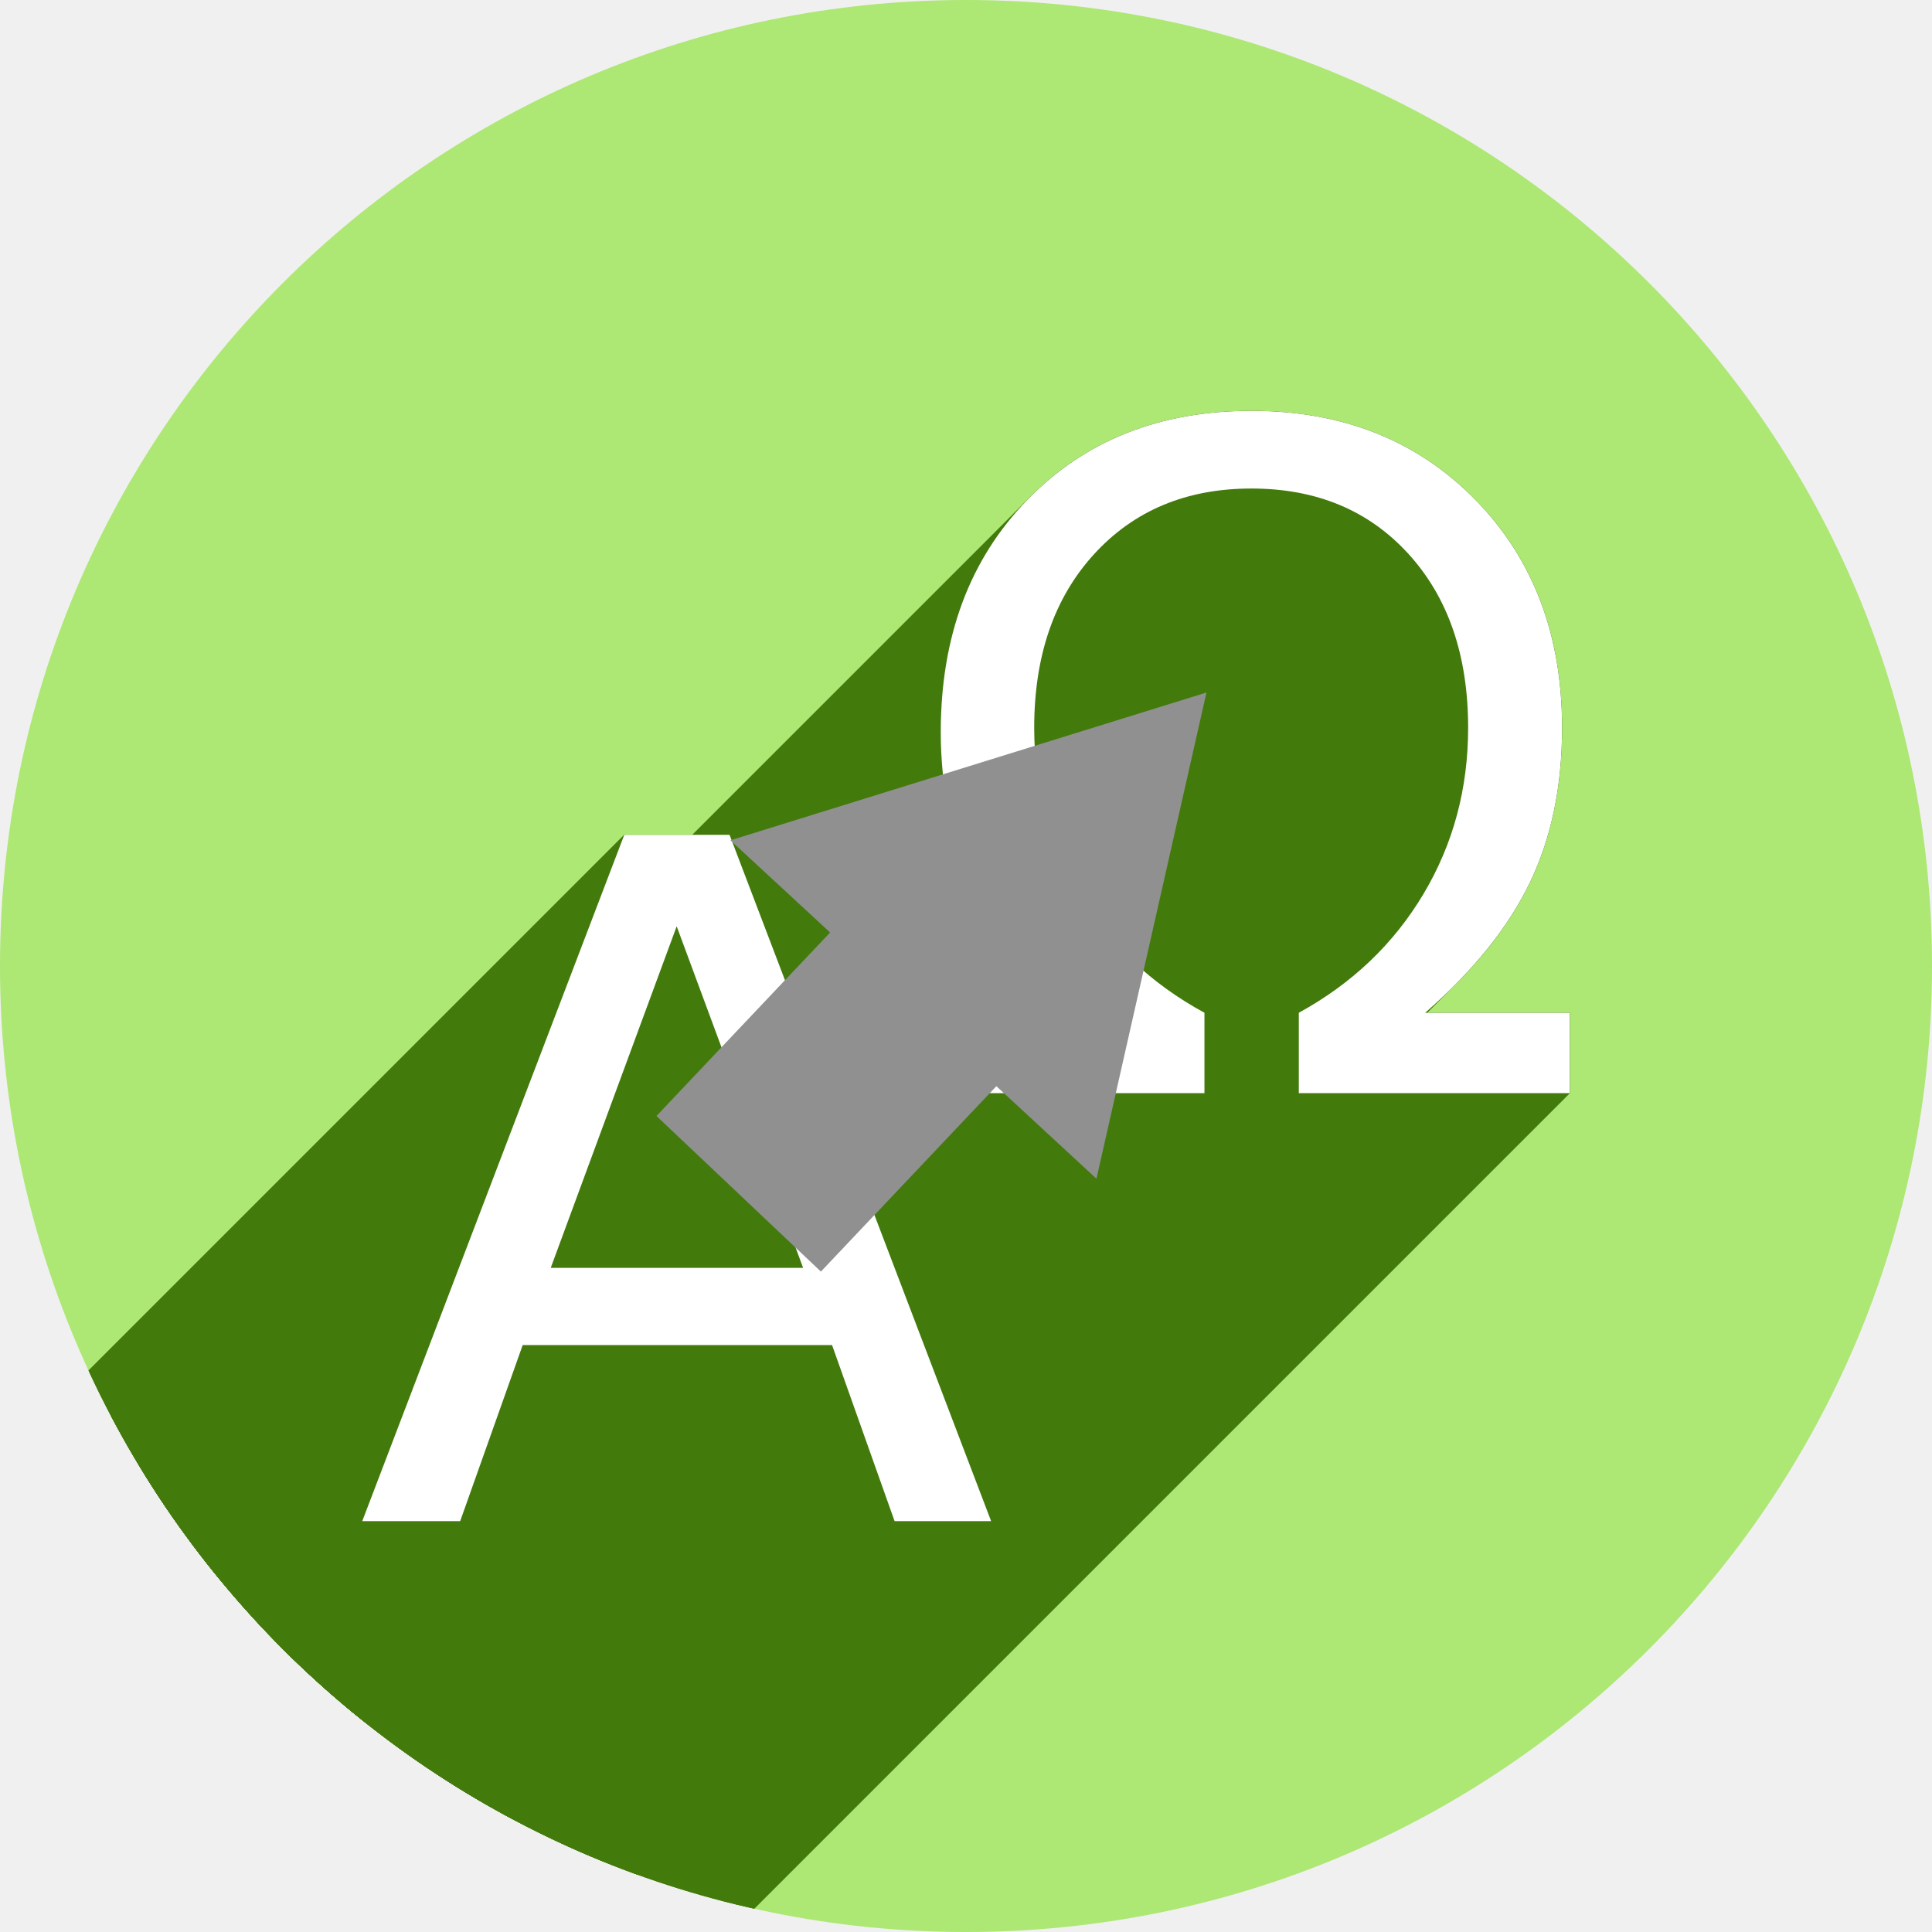
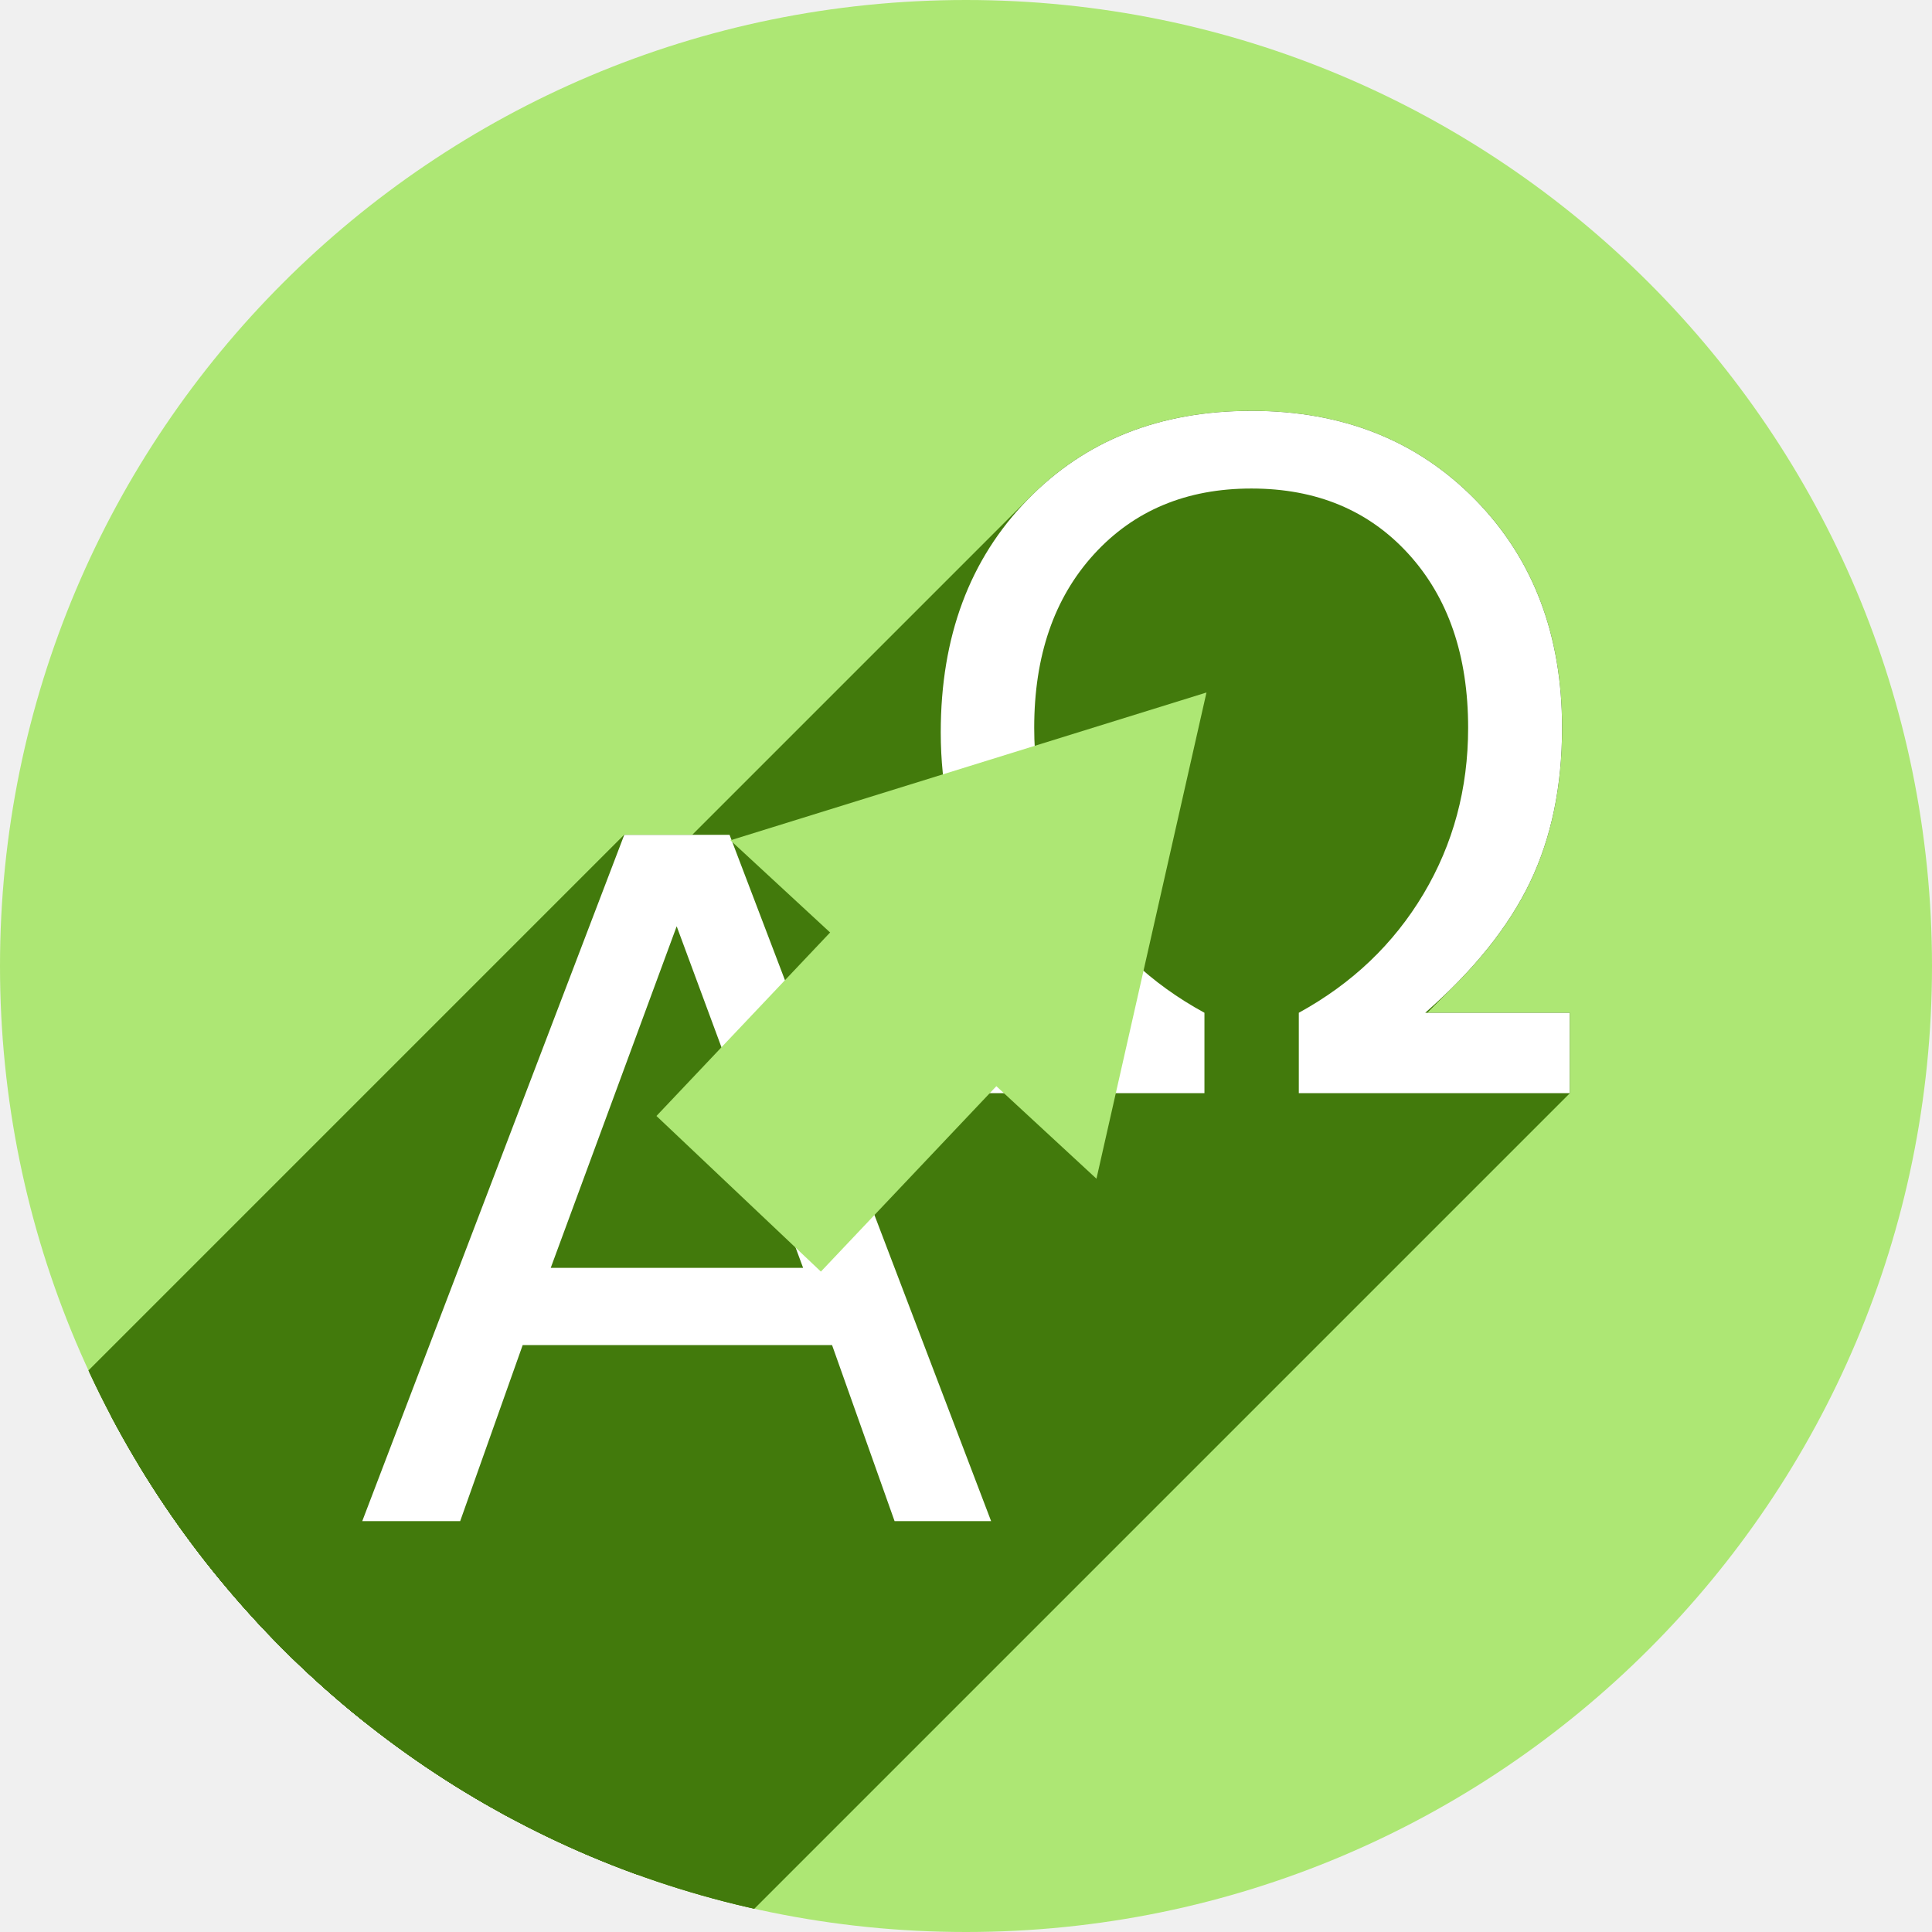
<svg xmlns="http://www.w3.org/2000/svg" version="1.1" id="svg2" viewBox="0 0 256 256" height="256" width="256">
  <defs id="defs4">
    <clipPath id="clipPath5002" clipPathUnits="userSpaceOnUse">
      <g id="g5004">
        <path style="fill:#0f9d58;fill-opacity:1;stroke:none;stroke-width:4.858;stroke-linejoin:round;stroke-miterlimit:4;stroke-dasharray:none;stroke-opacity:1" d="M 88.118,249.435 C 46.103,235.291 14.771,201.687 4.134,159.361 1.338,148.236 0.923,144.163 0.926,127.889 0.928,117.472 1.134,112.014 1.658,108.541 4.465,89.913 12.177,70.638 23.043,55.086 c 3.959,-5.666 8.345,-10.931 9.102,-10.926 0.328,0.002 10.489,18.31 22.579,40.683 12.09,22.373 22.375,41.335 22.854,42.136 0.479,0.802 0.925,2.441 0.99,3.643 0.343,6.316 2.524,14.21 5.642,20.423 2.954,5.887 5.065,8.733 10.435,14.067 6.714,6.67 12.889,10.286 21.732,12.729 3.166,0.874 5.105,1.05 11.575,1.05 8.826,0 12.602,-0.762 19.264,-3.887 2.046,-0.96 3.937,-1.665 4.202,-1.568 0.265,0.097 -11.056,17.665 -25.157,39.038 l -25.639,38.861 -3.094,0.112 c -2.555,0.093 -4.195,-0.258 -9.409,-2.014 z" id="path5006" transform="translate(0,796.3622)" />
        <path style="fill:#f4b400;fill-opacity:1;stroke:none;stroke-width:4.858;stroke-linejoin:round;stroke-miterlimit:4;stroke-dasharray:none;stroke-opacity:1" d="m 112.36,1051.517 c -10.001,-1.45 -12.156,-1.82 -12.532,-2.156 -0.249,-0.222 1.738,-3.748 4.55,-8.072 7.166,-11.021 49.772,-74.648 50.259,-75.055 3.575,-2.992 8.635,-8.041 10.575,-10.554 3.362,-4.353 7.558,-12.914 9.065,-18.494 6.193,-22.925 -2.593,-47.152 -21.7,-59.837 l -2.961,-1.966 17.025,0.296 c 9.364,0.163 31.17,0.434 48.459,0.603 l 31.435,0.307 1.546,4.189 c 2.246,6.086 4.678,15.095 5.935,21.982 1.525,8.36 1.925,28.859 0.739,37.828 -3.08,23.278 -12.813,45.72 -27.802,64.106 -20.476,25.117 -51.46,42.197 -84.146,46.389 -5.312,0.681 -26.646,0.986 -30.446,0.436 z" id="path5008" />
        <path style="fill:#db4437;fill-opacity:1;stroke:none;stroke-width:10;stroke-linejoin:round;stroke-miterlimit:4;stroke-dasharray:none;stroke-opacity:1" d="M 67.99,108.873 C 41.284,59.576 33.29,45.149 32.234,44.345 31.651,43.901 32.811,42.55 38.696,36.815 53.436,22.45 68.809,13.041 87.839,6.736 101.687,2.148 112.582,0.437 127.951,0.437 c 21.31,0 37.805,3.81 56.835,13.126 25.294,12.383 46.194,33.579 58.52,59.346 1.611,3.369 2.93,6.372 2.93,6.675 0,0.56 -10.549,0.495 -71.165,-0.437 l -24.288,-0.374 -3.931,-1.764 c -6.757,-3.033 -10.646,-3.84 -18.658,-3.868 -5.03,-0.018 -7.979,0.208 -10.316,0.788 -14.508,3.604 -26.283,12.948 -33.292,26.419 -3.585,6.891 -5.247,13.082 -6.332,23.583 l -0.337,3.267 -9.927,-18.326 z" id="path5010" transform="translate(0,796.3622)" />
      </g>
    </clipPath>
    <clipPath clipPathUnits="userSpaceOnUse" id="clipPath4253">
      <circle style="fill:#bababa;fill-opacity:1;stroke:none;stroke-width:0.1;stroke-linecap:round;stroke-linejoin:round;stroke-miterlimit:4;stroke-dasharray:none;stroke-opacity:1" id="circle4255" cx="128" cy="924.362" r="128" />
    </clipPath>
    <clipPath id="clipPath4350" clipPathUnits="userSpaceOnUse">
      <circle style="fill:#7e7e7e;fill-opacity:1;stroke:none;stroke-width:0.1;stroke-linecap:round;stroke-linejoin:round;stroke-miterlimit:4;stroke-dasharray:none;stroke-opacity:1" id="circle4352" cx="128" cy="924.362" r="128" />
    </clipPath>
    <clipPath clipPathUnits="userSpaceOnUse" id="clipPath4784">
      <circle style="fill:#ade774;fill-opacity:1;stroke:none;stroke-width:0.1;stroke-linecap:round;stroke-linejoin:round;stroke-miterlimit:4;stroke-dasharray:none;stroke-opacity:1" id="circle4786" cx="128" cy="128" r="128" />
    </clipPath>
  </defs>
  <g id="layer1" transform="translate(0,-796.3622)">
    <path style="fill:none;fill-rule:evenodd;stroke:none;stroke-width:1px;stroke-linecap:butt;stroke-linejoin:miter;stroke-opacity:1" d="M 154.474,968.81 101.04,1048.476 0.486,1048.962 0,842.024 l 33.032,-2.429 45.176,83.552 21.374,35.461 26.717,13.116 z" id="path4913" />
    <circle r="128" cy="924.362" cx="128" id="path4152" style="fill:#ade774;fill-opacity:1;stroke:none;stroke-width:0.1;stroke-linecap:round;stroke-linejoin:round;stroke-miterlimit:4;stroke-dasharray:none;stroke-opacity:1" />
    <g id="g4638" transform="translate(0,796.3622)" clip-path="url(#clipPath4784)" style="fill:#427a0c;fill-opacity:1">
      <g id="g4640" style="font-style:normal;font-weight:normal;font-size:medium;line-height:125%;font-family:sans-serif;letter-spacing:0px;word-spacing:0px;fill:#427a0c;fill-opacity:1;stroke:none;stroke-width:1px;stroke-linecap:butt;stroke-linejoin:miter;stroke-opacity:1">
        <path id="path4642" d="M165.818 54.441C153.887 54.441 144.144 58.22 136.586 65.778L-75.546 277.91C-67.988 270.352 -58.245 266.573 -46.314 266.573Z" style="fill:#427a0c;fill-opacity:1" />
        <path id="path4644" d="M136.586 65.778C136.437 65.927 136.29 66.077 136.143 66.229L-75.989 278.361C-75.842 278.209 -75.695 278.059 -75.546 277.91Z" style="fill:#427a0c;fill-opacity:1" />
        <path id="path4646" d="M136.143 66.229C128.484 74.086 124.654 84.357 124.654 97.041L-87.478 309.173C-87.478 296.489 -83.648 286.218 -75.989 278.361Z" style="fill:#427a0c;fill-opacity:1" />
        <path id="path4648" d="M124.654 97.041C124.654 104.38 126.091 111.022 128.963 116.965L-83.169 329.097C-86.041 323.154 -87.478 316.512 -87.478 309.173Z" style="fill:#427a0c;fill-opacity:1" />
        <path id="path4650" d="M128.963 116.965C131.875 122.908 136.481 128.653 142.783 134.197L-69.349 346.329C-75.651 340.785 -80.257 335.04 -83.169 329.097Z" style="fill:#427a0c;fill-opacity:1" />
        <path id="path4652" d="M142.783 134.197L123.697 134.197L-88.435 346.329L-69.349 346.329Z" style="fill:#427a0c;fill-opacity:1" />
        <path id="path4654" d="M123.697 134.197L123.697 144.848L-88.435 356.98L-88.435 346.329Z" style="fill:#427a0c;fill-opacity:1" />
        <path id="path4656" d="M123.697 144.848L159.596 144.848L-52.536 356.98L-88.435 356.98Z" style="fill:#427a0c;fill-opacity:1" />
        <path id="path4658" d="M159.596 144.848L159.596 134.197L-52.536 346.329L-52.536 356.98Z" style="fill:#427a0c;fill-opacity:1" />
        <path id="path4660" d="M159.596 134.197C152.496 130.328 146.952 125.082 142.963 118.461L-69.169 330.593C-65.18 337.214 -59.636 342.46 -52.536 346.329Z" style="fill:#427a0c;fill-opacity:1" />
        <path id="path4662" d="M142.963 118.461C139.014 111.84 137.039 104.501 137.039 96.443L-75.093 308.575C-75.093 316.633 -73.118 323.972 -69.169 330.593Z" style="fill:#427a0c;fill-opacity:1" />
        <path id="path4664" d="M137.039 96.443C137.039 86.91 139.672 79.251 144.938 73.467L-67.195 285.599C-72.46 291.383 -75.093 299.042 -75.093 308.575Z" style="fill:#427a0c;fill-opacity:1" />
        <path id="path4666" d="M144.938 73.467C145.239 73.136 145.545 72.815 145.857 72.503L-66.275 284.635C-66.587 284.947 -66.893 285.268 -67.195 285.599Z" style="fill:#427a0c;fill-opacity:1" />
        <path id="path4668" d="M145.857 72.503C151.038 67.322 157.692 64.732 165.818 64.732L-46.314 276.864C-54.44 276.864 -61.094 279.454 -66.275 284.635Z" style="fill:#427a0c;fill-opacity:1" />
        <path id="path4670" d="M165.818 64.732C174.434 64.732 181.375 67.624 186.641 73.408L-25.491 285.54C-30.757 279.756 -37.698 276.864 -46.314 276.864Z" style="fill:#427a0c;fill-opacity:1" />
        <path id="path4672" d="M186.641 73.408C191.906 79.192 194.537 86.87 194.537 96.443L-17.595 308.575C-17.595 299.002 -20.226 291.324 -25.491 285.54Z" style="fill:#427a0c;fill-opacity:1" />
        <path id="path4674" d="M194.537 96.443C194.537 104.501 192.564 111.84 188.615 118.461L-23.517 330.593C-19.568 323.972 -17.595 316.633 -17.595 308.575Z" style="fill:#427a0c;fill-opacity:1" />
        <path id="path4676" d="M188.615 118.461C186.815 121.479 184.692 124.211 182.246 126.658L-29.886 338.79C-27.44 336.344 -25.317 333.611 -23.517 330.593Z" style="fill:#427a0c;fill-opacity:1" />
        <path id="path4678" d="M182.246 126.658C179.325 129.579 175.944 132.092 172.102 134.197L-40.03 346.329C-36.188 344.224 -32.807 341.711 -29.886 338.79Z" style="fill:#427a0c;fill-opacity:1" />
        <path id="path4680" d="M172.102 134.197L172.102 144.848L-40.03 356.98L-40.03 346.329Z" style="fill:#427a0c;fill-opacity:1" />
        <path id="path4682" d="M172.102 144.848L208.0 144.848L-4.132 356.98L-40.03 356.98Z" style="fill:#427a0c;fill-opacity:1" />
        <path id="path4684" d="M208.0 144.848L208.0 134.197L-4.132 346.329L-4.132 356.98Z" style="fill:#427a0c;fill-opacity:1" />
        <path id="path4686" d="M208.0 134.197L188.854 134.197L-23.279 346.329L-4.132 346.329Z" style="fill:#427a0c;fill-opacity:1" />
        <path id="path4688" d="M188.854 134.197C190.177 133.038 191.424 131.874 192.594 130.703L-19.538 342.835C-20.708 344.006 -21.955 345.17 -23.279 346.329Z" style="fill:#427a0c;fill-opacity:1" />
        <path id="path4690" d="M192.594 130.703C197.106 126.191 200.486 121.591 202.734 116.904L-9.398 329.036C-11.646 333.723 -15.026 338.323 -19.538 342.835Z" style="fill:#427a0c;fill-opacity:1" />
        <path id="path4692" d="M202.734 116.904C205.566 111.001 206.982 104.182 206.982 96.443L-5.15 308.575C-5.15 316.314 -6.566 323.133 -9.398 329.036Z" style="fill:#427a0c;fill-opacity:1" />
        <path id="path4694" d="M206.982 96.443C206.982 84.118 203.155 74.047 195.496 66.229L-16.636 278.361C-8.977 286.179 -5.15 296.25 -5.15 308.575Z" style="fill:#427a0c;fill-opacity:1" />
        <path id="path4696" d="M195.496 66.229C187.798 58.371 177.904 54.441 165.818 54.441L-46.314 266.573C-34.228 266.573 -24.334 270.503 -16.636 278.361Z" style="fill:#427a0c;fill-opacity:1" />
        <path id="path4698" d="M82.721 110.617L48.0 201.559L-164.132 413.691L-129.411 322.749Z" style="fill:#427a0c;fill-opacity:1" />
        <path id="path4700" d="M48.0 201.559L60.975 201.559L-151.157 413.691L-164.132 413.691Z" style="fill:#427a0c;fill-opacity:1" />
        <path id="path4702" d="M60.975 201.559L69.258 178.23L-142.874 390.363L-151.157 413.691Z" style="fill:#427a0c;fill-opacity:1" />
        <path id="path4704" d="M69.258 178.23L110.252 178.23L-101.88 390.363L-142.874 390.363Z" style="fill:#427a0c;fill-opacity:1" />
        <path id="path4706" d="M110.252 178.23L118.537 201.559L-93.595 413.691L-101.88 390.363Z" style="fill:#427a0c;fill-opacity:1" />
        <path id="path4708" d="M118.537 201.559L131.328 201.559L-80.804 413.691L-93.595 413.691Z" style="fill:#427a0c;fill-opacity:1" />
        <path id="path4710" d="M131.328 201.559L96.67 110.617L-115.462 322.749L-80.804 413.691Z" style="fill:#427a0c;fill-opacity:1" />
        <path id="path4712" d="M96.67 110.617L82.721 110.617L-129.411 322.749L-115.462 322.749Z" style="fill:#427a0c;fill-opacity:1" />
        <path id="path4714" d="M89.664 122.738L106.416 167.996L-105.716 380.128L-122.468 334.87Z" style="fill:#427a0c;fill-opacity:1" />
        <path id="path4716" d="M106.416 167.996L72.975 167.996L-139.157 380.128L-105.716 380.128Z" style="fill:#427a0c;fill-opacity:1" />
        <path id="path4718" d="M72.975 167.996L89.664 122.738L-122.468 334.87L-139.157 380.128Z" style="fill:#427a0c;fill-opacity:1" />
      </g>
      <path id="path4614" transform="" d="M 165.818 54.441 C 153.653 54.441 143.761 58.371 136.143 66.229 C 128.484 74.086 124.654 84.357 124.654 97.041 C 124.654 104.38 126.091 111.022 128.963 116.965 C 131.875 122.908 136.481 128.653 142.783 134.197 L 123.697 134.197 L 123.697 144.848 L 159.596 144.848 L 159.596 134.197 C 152.496 130.328 146.952 125.082 142.963 118.461 C 139.014 111.84 137.039 104.501 137.039 96.443 C 137.039 86.91 139.672 79.251 144.938 73.467 C 150.243 67.643 157.203 64.732 165.818 64.732 C 174.434 64.732 181.375 67.624 186.641 73.408 C 191.906 79.192 194.537 86.87 194.537 96.443 C 194.537 104.501 192.564 111.84 188.615 118.461 C 184.666 125.082 179.162 130.328 172.102 134.197 L 172.102 144.848 L 208 144.848 L 208 134.197 L 188.854 134.197 C 195.275 128.573 199.902 122.808 202.734 116.904 C 205.566 111.001 206.982 104.182 206.982 96.443 C 206.982 84.118 203.155 74.047 195.496 66.229 C 187.798 58.371 177.904 54.441 165.818 54.441 z M 82.721 110.617 L 48 201.559 L 60.975 201.559 L 69.258 178.23 L 110.252 178.23 L 118.537 201.559 L 131.328 201.559 L 96.67 110.617 L 82.721 110.617 z M 89.664 122.738 L 106.416 167.996 L 72.975 167.996 L 89.664 122.738 z " style="font-style:normal;font-weight:normal;font-size:medium;line-height:125%;font-family:sans-serif;letter-spacing:0px;word-spacing:0px;fill:#427a0c;fill-opacity:1;stroke:none;stroke-width:1px;stroke-linecap:butt;stroke-linejoin:miter;stroke-opacity:1" />
    </g>
    <path id="path4179" d="m 165.818,850.804 c -12.166,0 -22.057,3.929 -29.676,11.787 -7.658,7.858 -11.488,18.128 -11.488,30.812 0,7.339 1.437,13.981 4.309,19.924 2.912,5.943 7.518,11.688 13.82,17.232 l -19.086,0 0,10.65 35.898,0 0,-10.65 c -7.1,-3.869 -12.644,-9.115 -16.633,-15.736 -3.949,-6.621 -5.924,-13.96 -5.924,-22.018 0,-9.533 2.633,-17.193 7.898,-22.977 5.305,-5.824 12.265,-8.734 20.881,-8.734 8.616,0 15.557,2.892 20.822,8.676 5.265,5.784 7.896,13.462 7.896,23.035 0,8.057 -1.973,15.396 -5.922,22.018 -3.949,6.621 -9.454,11.867 -16.514,15.736 l 0,10.65 35.898,0 0,-10.65 -19.146,0 c 6.422,-5.624 11.049,-11.39 13.881,-17.293 2.832,-5.903 4.248,-12.723 4.248,-20.461 0,-12.325 -3.828,-22.397 -11.486,-30.215 -7.698,-7.858 -17.592,-11.787 -29.678,-11.787 z M 82.721,906.979 48,997.921 l 12.975,0 8.283,-23.328 40.994,0 8.285,23.328 12.791,0 -34.658,-90.941 -13.949,0 z m 6.943,12.121 16.752,45.258 -33.441,0 16.689,-45.258 z" style="font-style:normal;font-weight:normal;font-size:medium;line-height:125%;font-family:sans-serif;letter-spacing:0px;word-spacing:0px;fill:#ffffff;fill-opacity:1;stroke:none;stroke-width:1px;stroke-linecap:butt;stroke-linejoin:miter;stroke-opacity:1" />
-     <path id="path4185" d="m 97.878,954.545 c 24.712,-26.112 24.712,-26.112 24.712,-26.112" style="fill:#909090;fill-opacity:1;fill-rule:evenodd;stroke:#909090;stroke-width:30;stroke-linecap:butt;stroke-linejoin:miter;stroke-miterlimit:4;stroke-dasharray:none;stroke-opacity:1" />
-     <path transform="matrix(0.999954,-0.00958783,0.00958783,0.999954,-20.22469,9.485993)" d="m 156.461,944.605 -24.036,-22.651 -24.036,-22.651 31.634,-9.49 31.634,-9.49 -7.598,32.141 z" id="path4585" style="opacity:1;fill:#909090;fill-opacity:1;stroke:none;stroke-width:30;stroke-linecap:square;stroke-linejoin:round;stroke-miterlimit:4;stroke-dasharray:none;stroke-opacity:1" />
+     <path id="path4185" d="m 97.878,954.545 c 24.712,-26.112 24.712,-26.112 24.712,-26.112" style="fill:#ade774;fill-opacity:1;fill-rule:evenodd;stroke:#ade774;stroke-width:30;stroke-linecap:butt;stroke-linejoin:miter;stroke-miterlimit:4;stroke-dasharray:none;stroke-opacity:1" />
+     <path transform="matrix(0.999954,-0.00958783,0.00958783,0.999954,-20.22469,9.485993)" d="m 156.461,944.605 -24.036,-22.651 -24.036,-22.651 31.634,-9.49 31.634,-9.49 -7.598,32.141 z" id="path4585" style="opacity:1;fill:#ade774;fill-opacity:1;stroke:none;stroke-width:30;stroke-linecap:square;stroke-linejoin:round;stroke-miterlimit:4;stroke-dasharray:none;stroke-opacity:1" />
  </g>
</svg>
